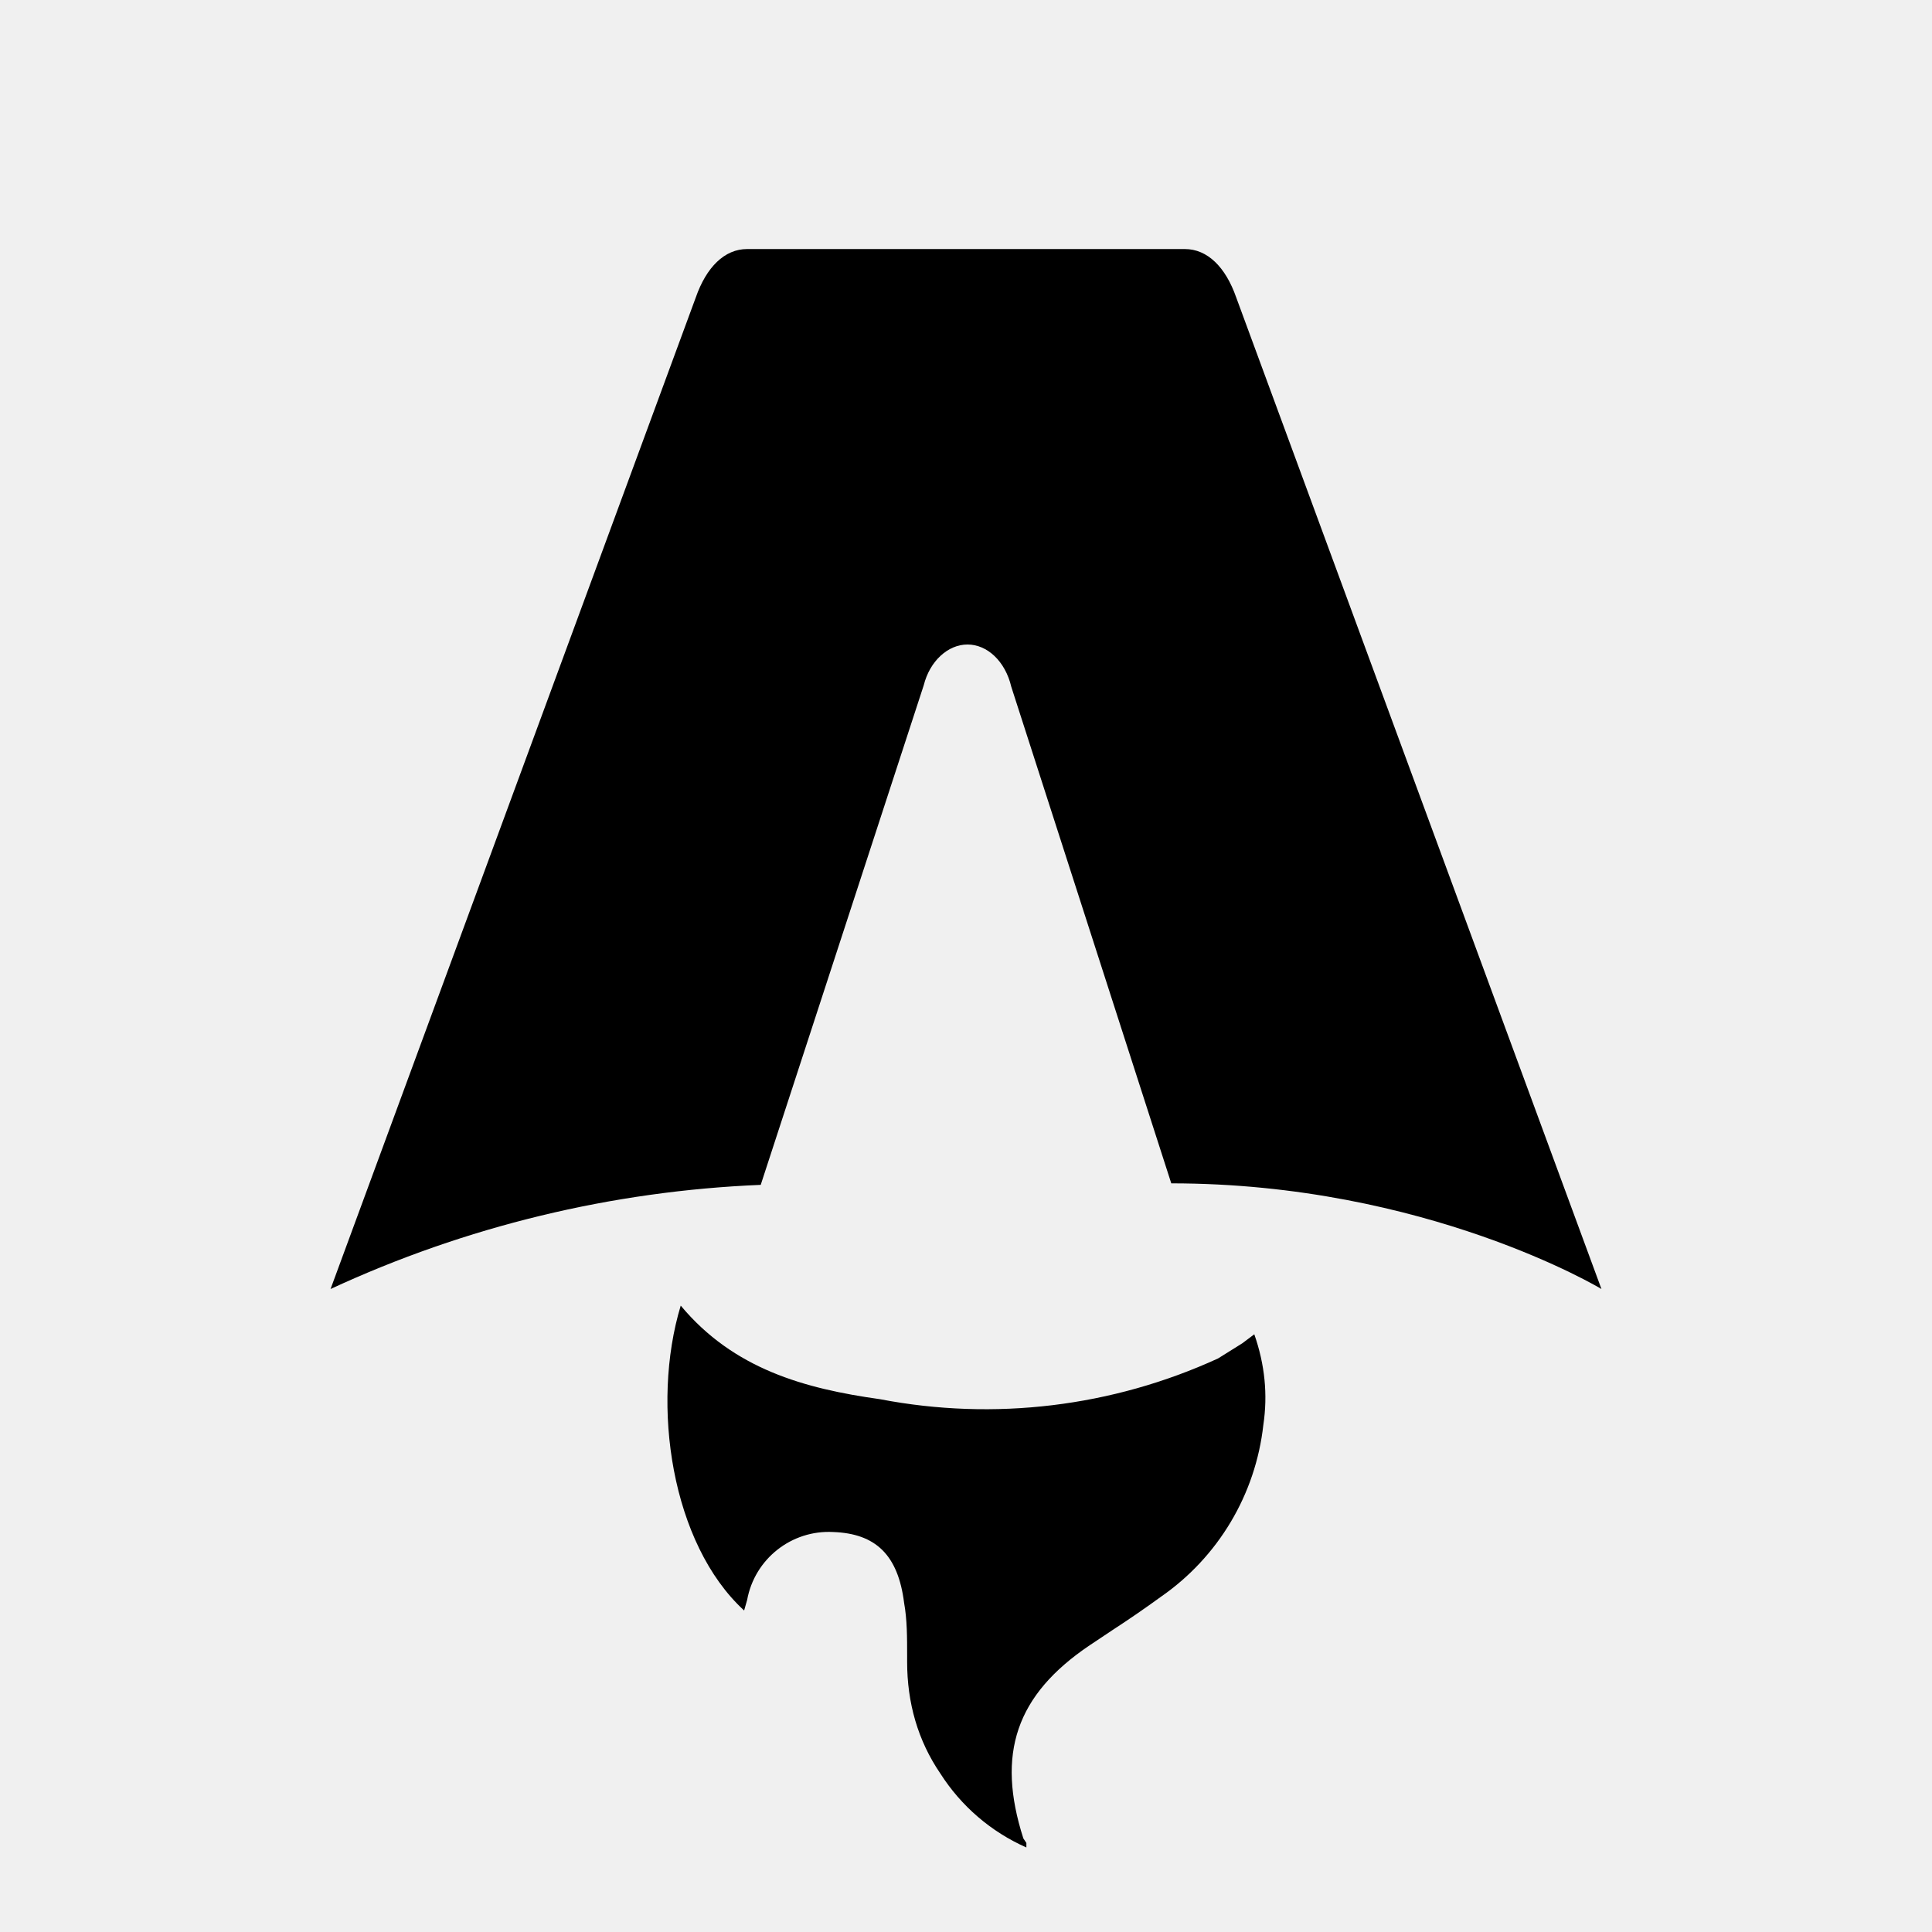
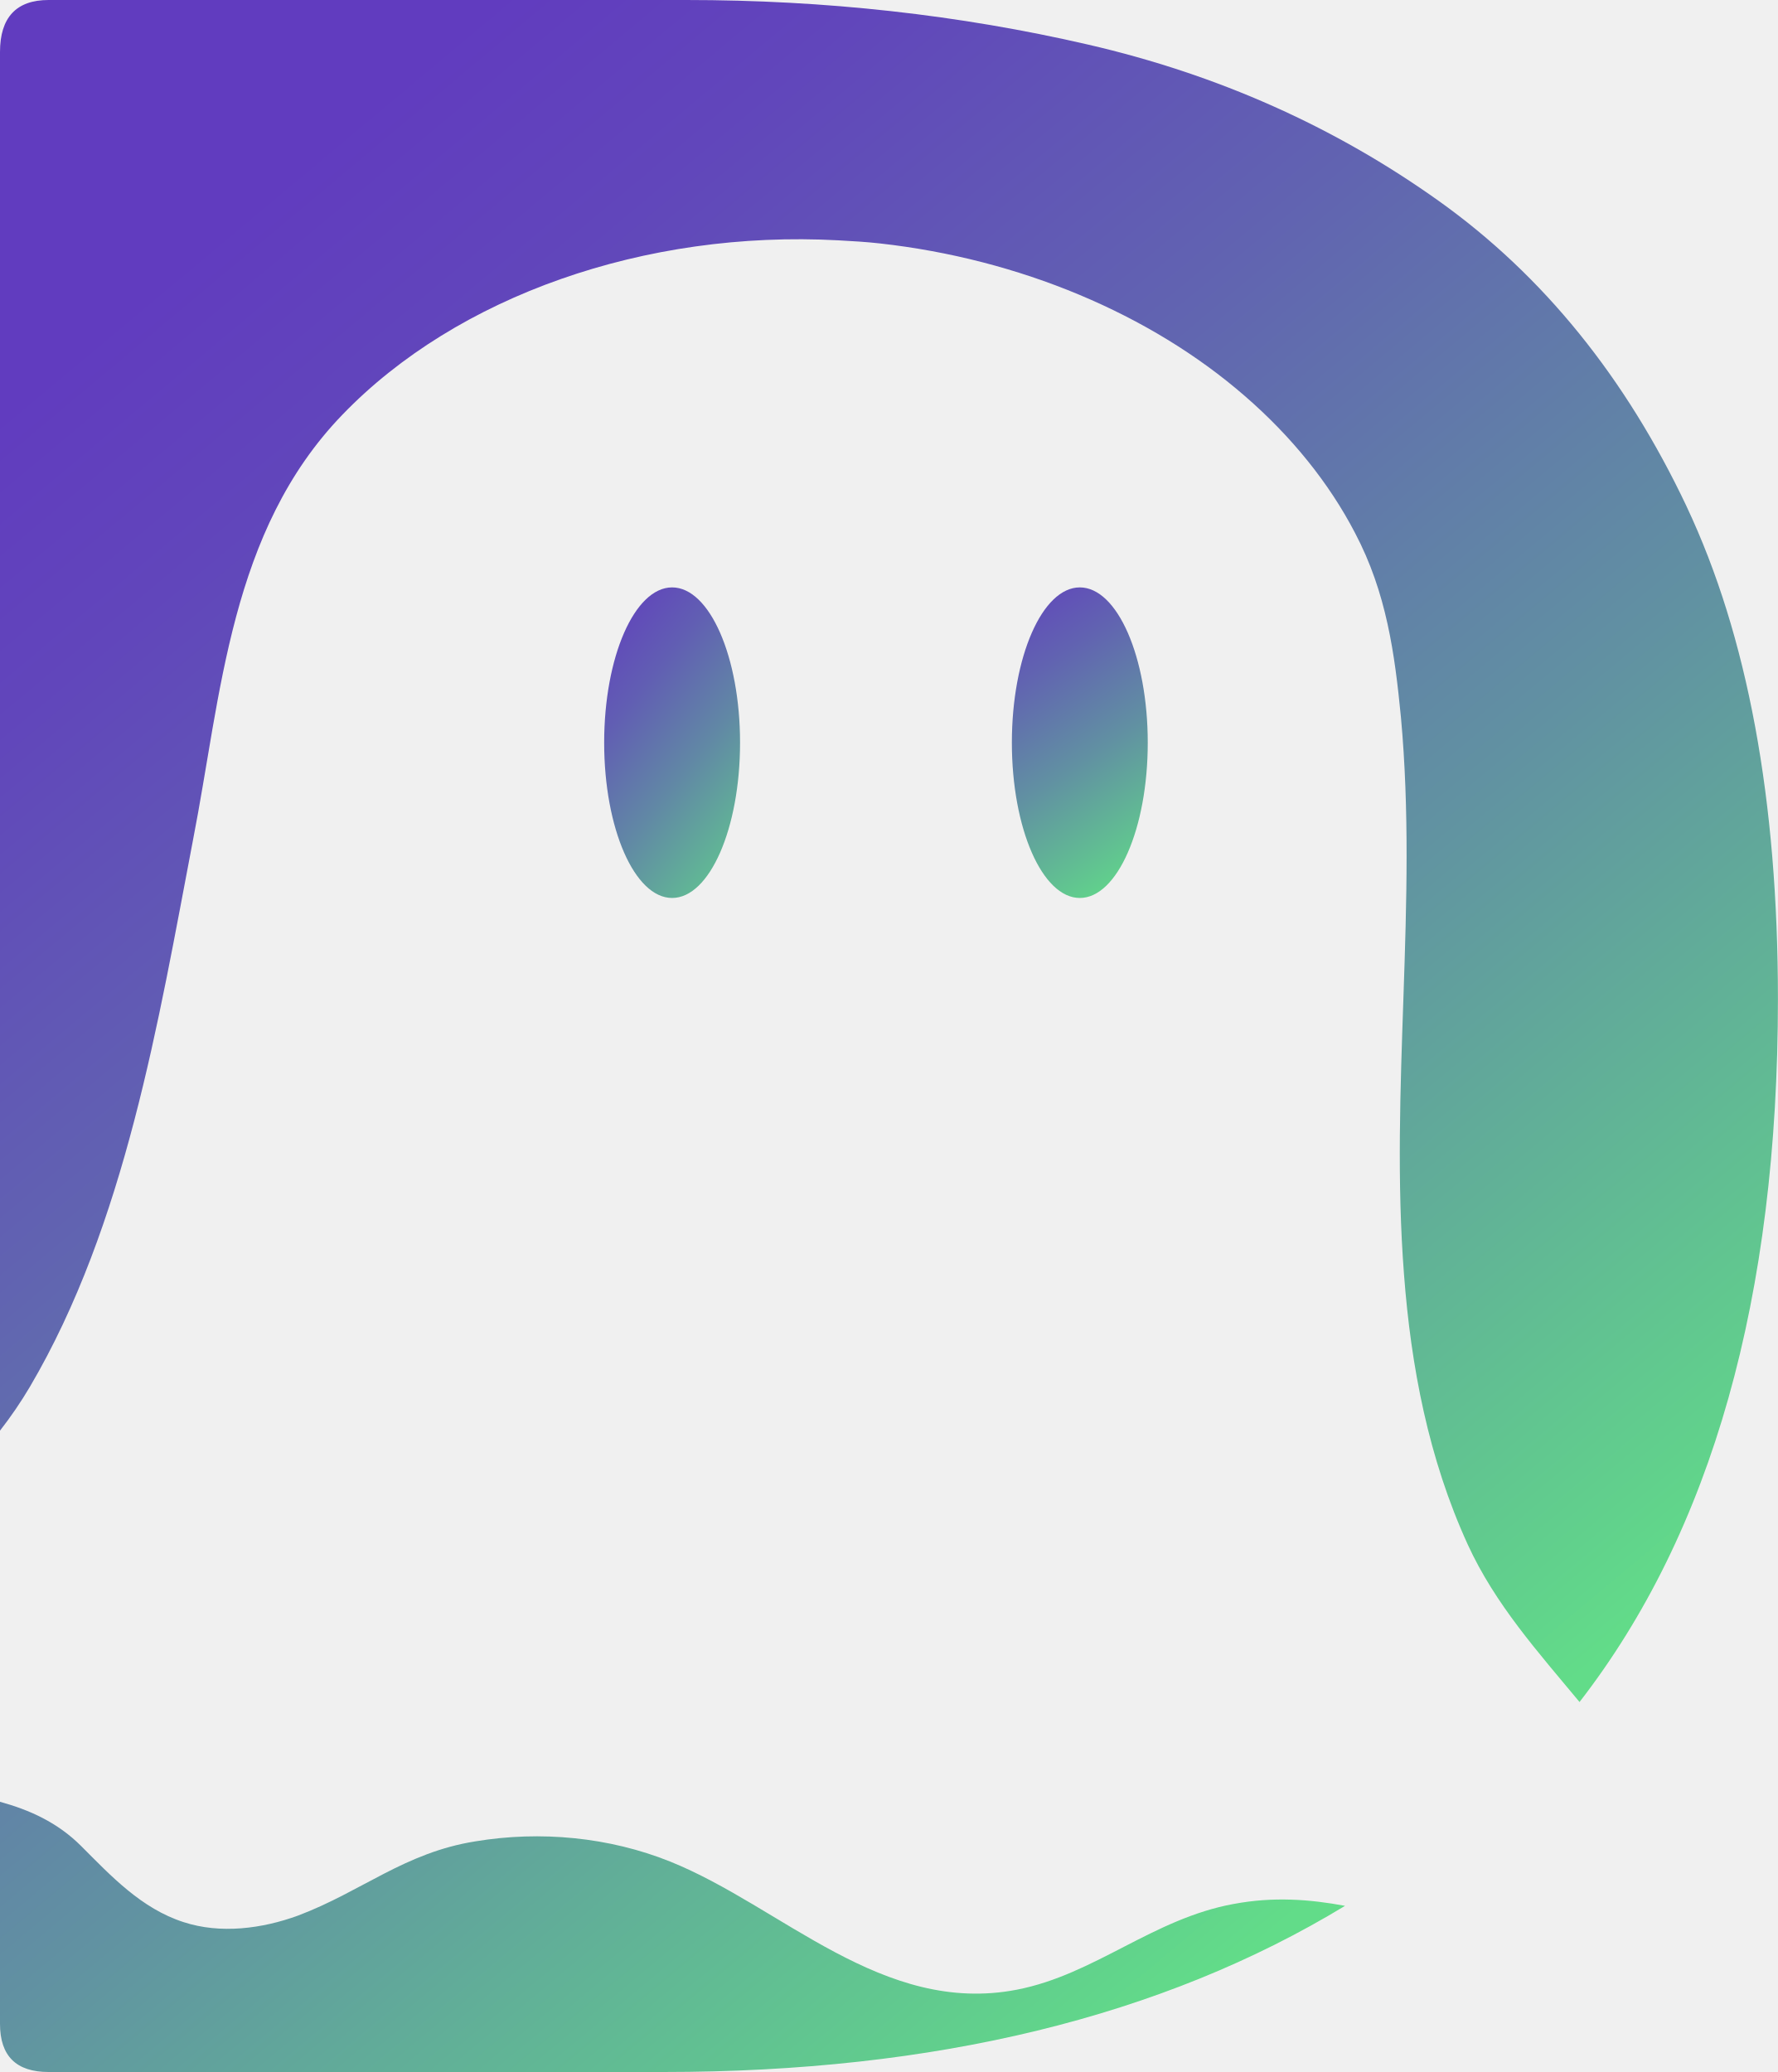
- <svg xmlns="http://www.w3.org/2000/svg" fill="none" viewBox="0 0 128 128">
-   <path d="M50.4 78.5a75.1 75.1 0 0 0-28.5 6.9l24.2-65.7c.7-2 1.9-3.2 3.4-3.2h29c1.5 0 2.7 1.2 3.4 3.2l24.2 65.7s-11.6-7-28.5-7L67 45.5c-.4-1.7-1.6-2.8-2.9-2.8-1.3 0-2.5 1.1-2.9 2.7L50.4 78.5Zm-1.1 28.2Zm-4.2-20.2c-2 6.6-.6 15.8 4.2 20.2a17.5 17.5 0 0 1 .2-.7 5.5 5.5 0 0 1 5.7-4.5c2.8.1 4.3 1.5 4.7 4.7.2 1.1.2 2.3.2 3.5v.4c0 2.7.7 5.2 2.2 7.4a13 13 0 0 0 5.7 4.9v-.3l-.2-.3c-1.8-5.6-.5-9.5 4.4-12.8l1.5-1a73 73 0 0 0 3.2-2.2 16 16 0 0 0 6.8-11.4c.3-2 .1-4-.6-6l-.8.6-1.6 1a37 37 0 0 1-22.4 2.7c-5-.7-9.7-2-13.2-6.2Z" />
-   <style>
-         path { fill: #000; }
-         @media (prefers-color-scheme: dark) {
-             path { fill: #FFF; }
-         }
-     </style>
+ <svg xmlns="http://www.w3.org/2000/svg" id="b" width="76.36" height="89" viewBox="0 0 76.36 89">
+   <defs>
+     <style>.g{fill:url(#f);}.h{fill:url(#e);}.i{fill:url(#d);}</style>
+     <linearGradient id="d" x1="-3.671" y1="6.214" x2="66.923" y2="90.517" gradientUnits="userSpaceOnUse">
+       <stop offset=".102" stop-color="#613cbf" />
+       <stop offset=".197" stop-color="#6146bb" />
+       <stop offset=".363" stop-color="#6163b1" />
+       <stop offset=".58" stop-color="#6191a2" />
+       <stop offset=".836" stop-color="#61d18c" />
+       <stop offset=".876" stop-color="#62dc89" />
+     </linearGradient>
+     <linearGradient id="e" x1="23.309" y1="27.447" x2="34.591" y2="36.489" gradientUnits="userSpaceOnUse">
+       <stop offset="0" stop-color="#613cbf" />
+       <stop offset=".12" stop-color="#6145bb" />
+       <stop offset=".32" stop-color="#615eb3" />
+       <stop offset=".575" stop-color="#6188a5" />
+       <stop offset=".872" stop-color="#61c192" />
+       <stop offset="1" stop-color="#62dc89" />
+     </linearGradient>
+     <linearGradient id="f" x1="41.49" y1="24.545" x2="50.122" y2="37.54" gradientUnits="userSpaceOnUse">
+       <stop offset="0" stop-color="#cce0f4" />
+       <stop offset="0" stop-color="#c5d6f0" />
+       <stop offset="0" stop-color="#b5bde8" />
+       <stop offset="0" stop-color="#9a93db" />
+       <stop offset="0" stop-color="#755ac8" />
+       <stop offset="0" stop-color="#613cbf" />
+       <stop offset=".122" stop-color="#6146bb" />
+       <stop offset=".335" stop-color="#6163b1" />
+       <stop offset=".613" stop-color="#6191a2" />
+       <stop offset=".942" stop-color="#61d18c" />
+       <stop offset=".994" stop-color="#62dc89" />
+     </linearGradient>
+   </defs>
+   <g id="c">
+     <path class="i" d="M72.441,21.762c-2.618-5.536-6.154-9.922-10.639-13.124-4.486-3.202-9.505-5.436-15.059-6.72-5.553-1.284-11.306-1.918-17.276-1.918H2.085C.7,0,0,.75,0,2.235v59.217c.467-.6.901-1.234,1.284-1.884,4.102-6.971,5.52-15.709,7.004-23.48,1.218-6.237,1.584-13.274,6.42-18.277,4.919-5.103,13.007-7.938,21.295-7.488.6.033,1.201.067,1.784.133,5.987.667,11.607,3.018,15.676,6.554,2.001,1.734,3.619,3.735,4.736,5.887,1.351,2.568,1.701,5.17,1.968,7.904.734,7.988-.484,15.976.133,23.947.3,3.952,1.051,7.904,2.735,11.59,1.184,2.585,3.035,4.636,4.803,6.77,5.687-7.337,8.521-17.393,8.521-30.2,0-8.538-1.301-15.592-3.919-21.145ZM52.996,81.779c-3.485.634-5.97,3.035-9.322,3.685-5.77,1.117-10.089-3.569-14.892-5.503-2.618-1.051-5.57-1.334-8.371-.867-3.035.484-4.869,2.151-7.604,3.185-1.551.567-3.335.801-4.92.284-1.817-.584-3.118-1.984-4.402-3.269-1.017-1.017-2.218-1.551-3.485-1.901v9.539c0,1.384.7,2.068,2.085,2.068h26.415c11.657,0,21.412-2.368,29.267-7.137-1.518-.283-3.085-.4-4.77-.083Z" />
+     <ellipse class="h" cx="28.866" cy="31.901" rx="2.918" ry="6.67" />
+     <ellipse class="g" cx="46.376" cy="31.901" rx="2.918" ry="6.67" />
+   </g>
</svg>
